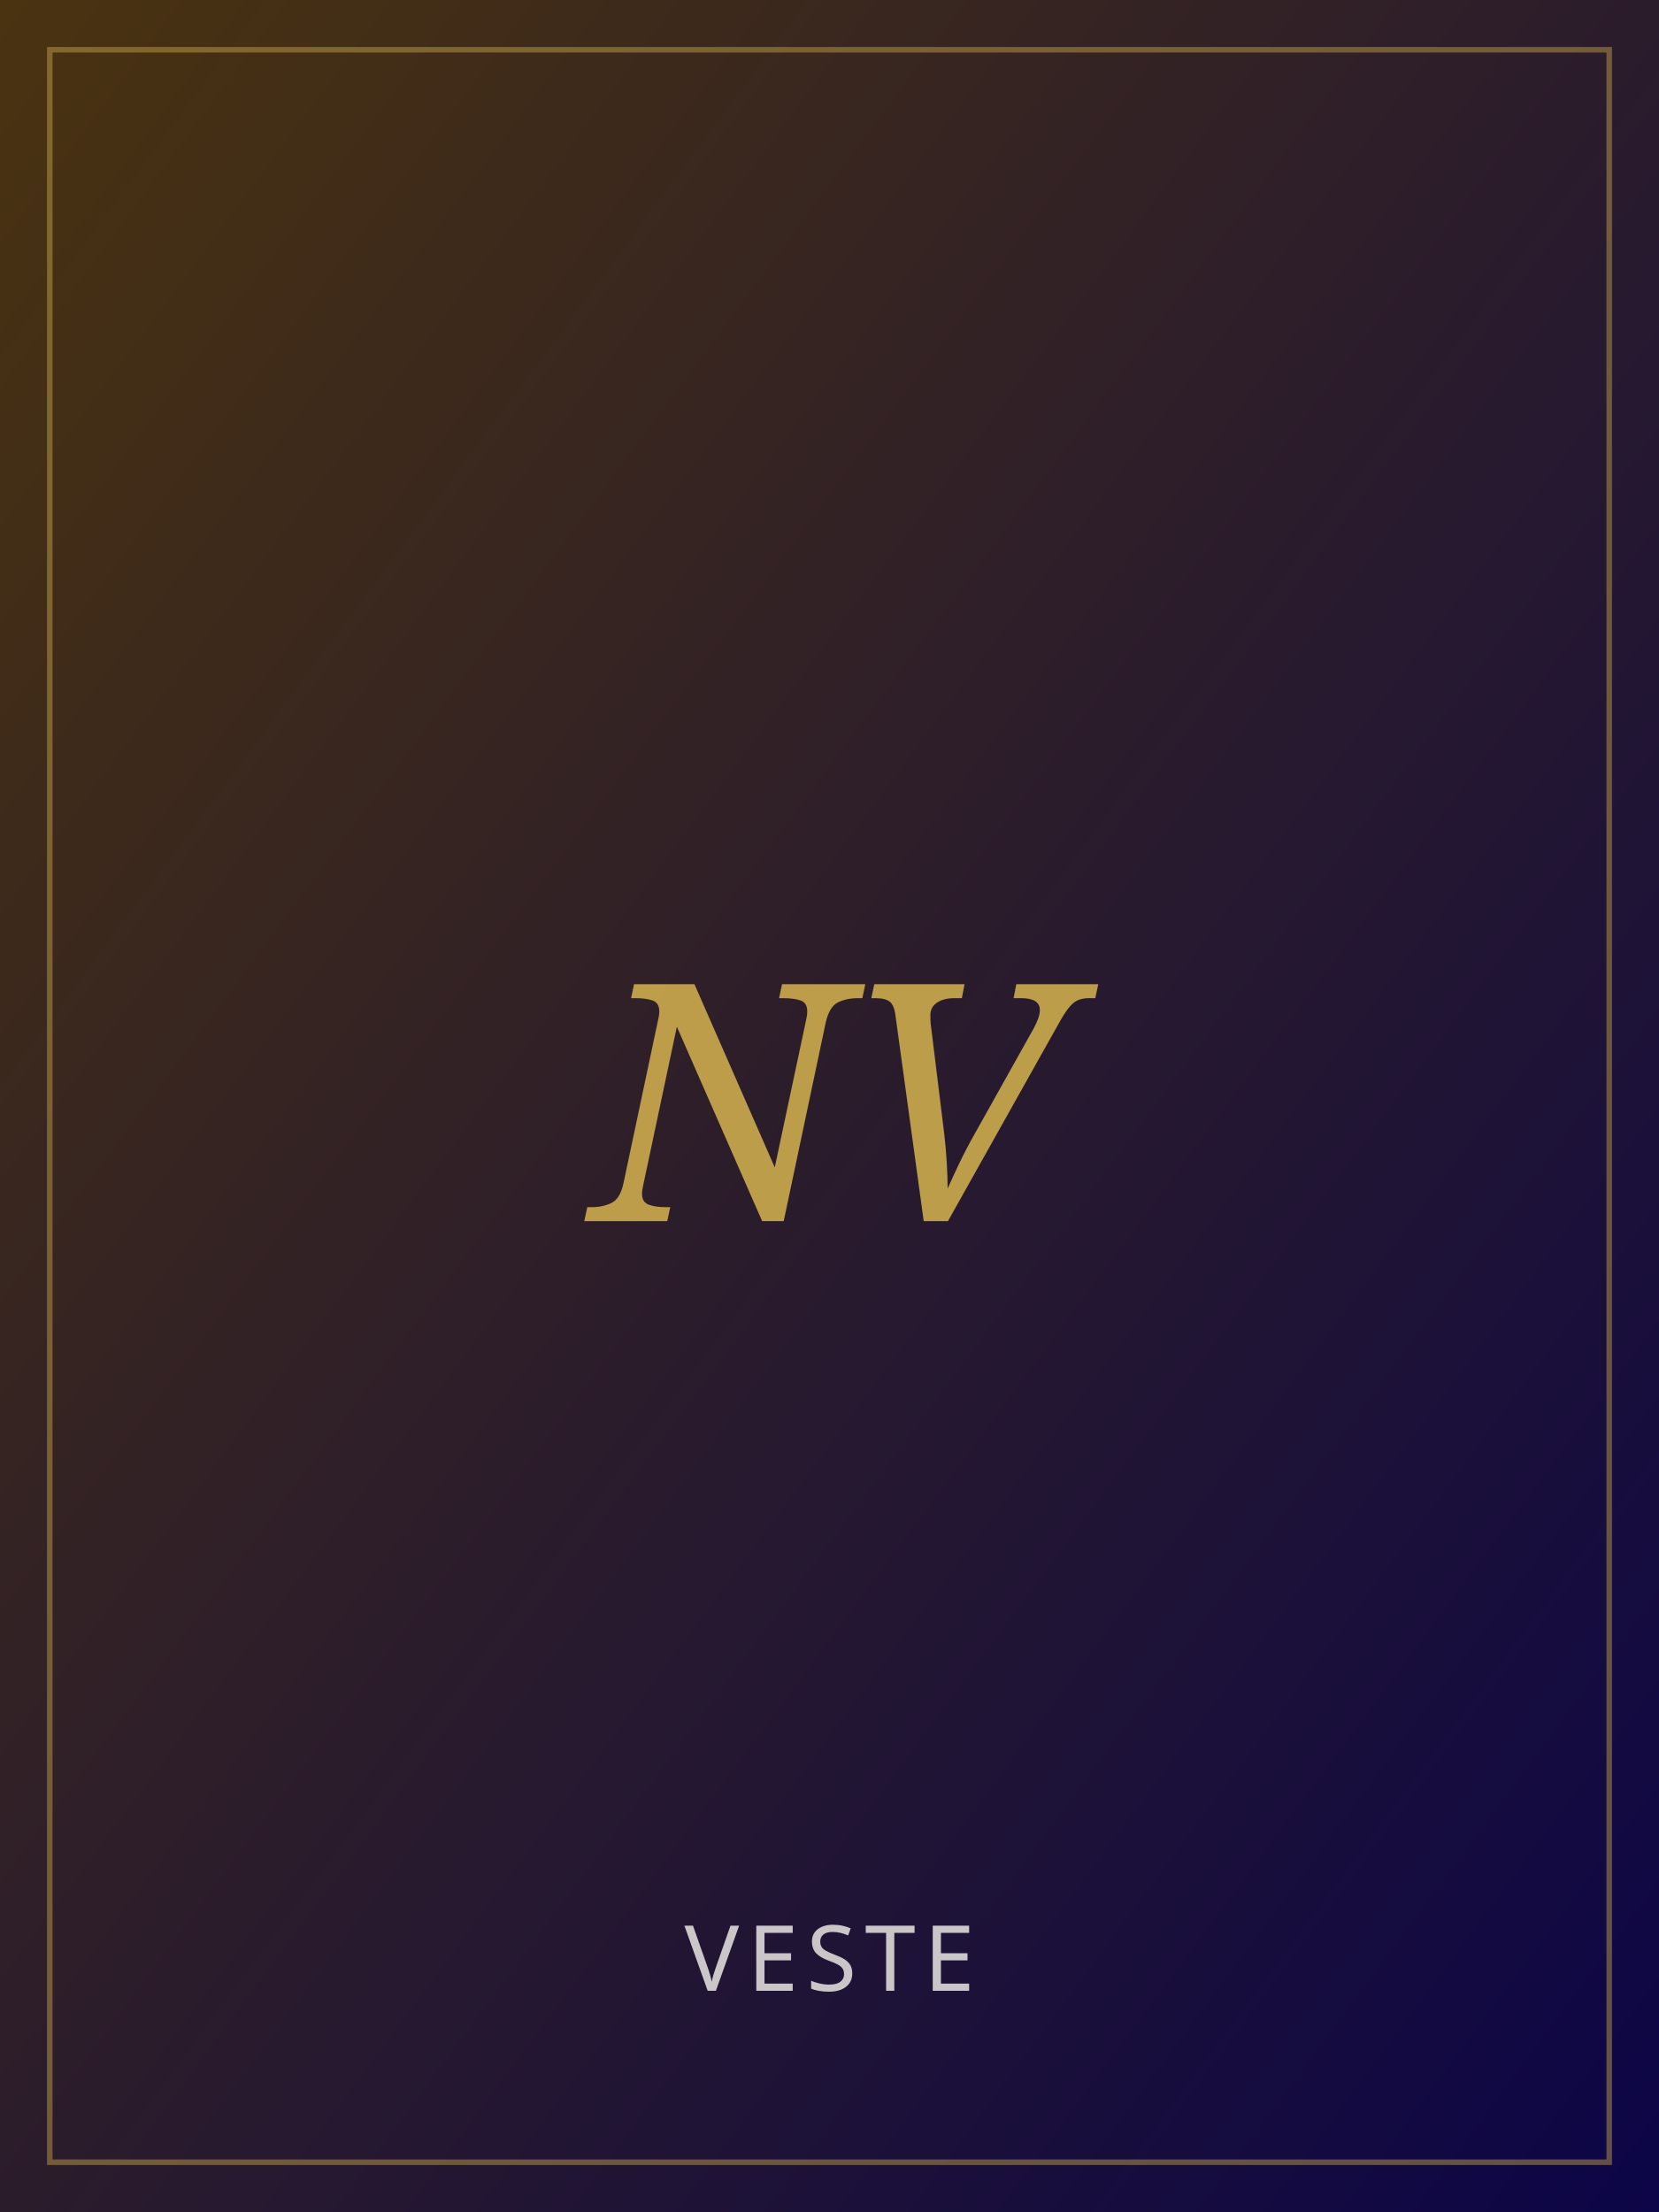
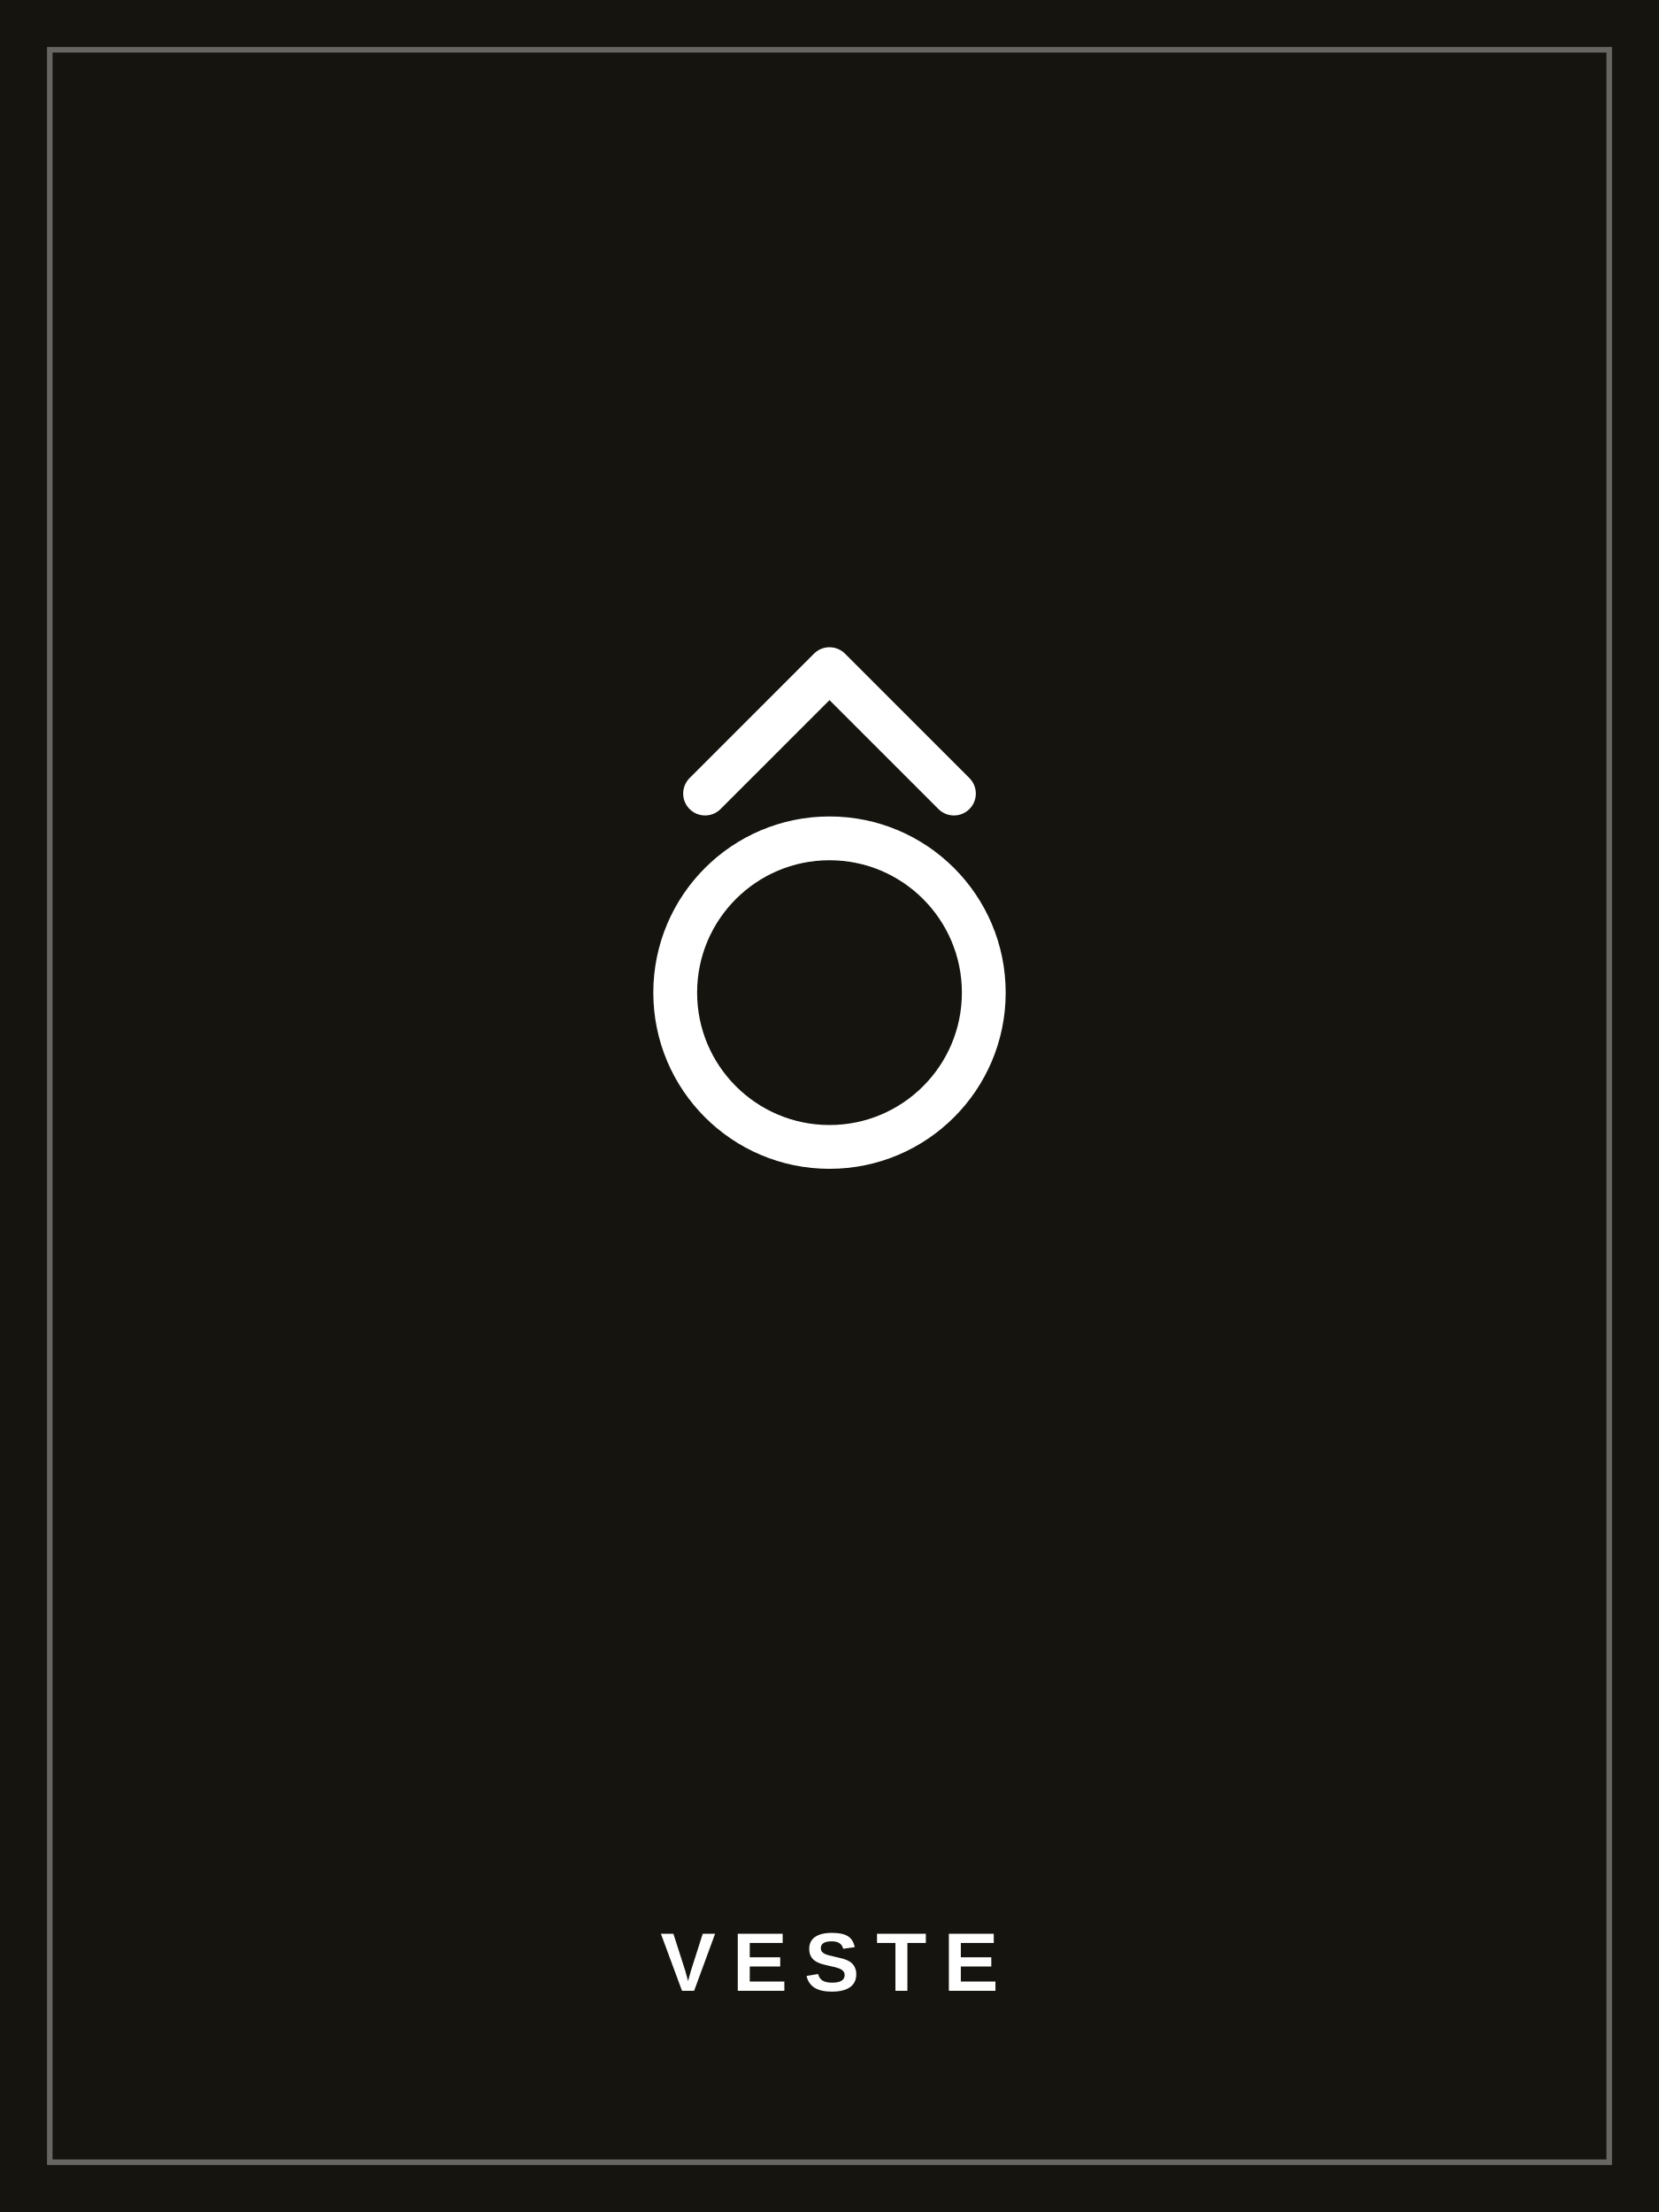
<svg xmlns="http://www.w3.org/2000/svg" width="600" height="800" viewBox="0 0 600 800">
-   <defs>
-     <linearGradient id="g" x1="0" y1="0" x2="1" y2="1">
-       <stop offset="0" stop-color="#4A3310" />
-       <stop offset="1" stop-color="#0C0547" />
-     </linearGradient>
-   </defs>
-   <rect width="100%" height="100%" fill="url(#g)" />
-   <rect x="18" y="18" width="564" height="764" fill="none" stroke="#C9A84C" stroke-width="2" opacity=".45" />
-   <text x="50%" y="50%" font-family="Georgia,serif" font-size="120" fill="#C9A84C" text-anchor="middle" dominant-baseline="middle" opacity=".92" font-style="italic">NV</text>
-   <text x="50%" y="720" font-family="sans-serif" font-size="33" letter-spacing="3" fill="#F5F3EC" text-anchor="middle" opacity=".8">VESTE</text>
+   <rect width="100%" height="100%" fill="#15140F" />
+   <rect x="18" y="18" width="564" height="764" fill="none" stroke="rgba(255,255,255,.35)" stroke-width="2" />
+   <g transform="translate(184.8,215) scale(3.6)" fill="none" stroke="#FFFFFF" stroke-width="4.4" stroke-linecap="round" stroke-linejoin="round">
+     <circle cx="32" cy="40" r="15.5" />
+     <path d="M19.5 20 32 7.5 44.5 20" />
+   </g>
+   <text x="300" y="720" font-family="Manrope,Arial,sans-serif" font-size="30" font-weight="700" letter-spacing="6" fill="#FFFFFF" text-anchor="middle">VESTE</text>
</svg>
